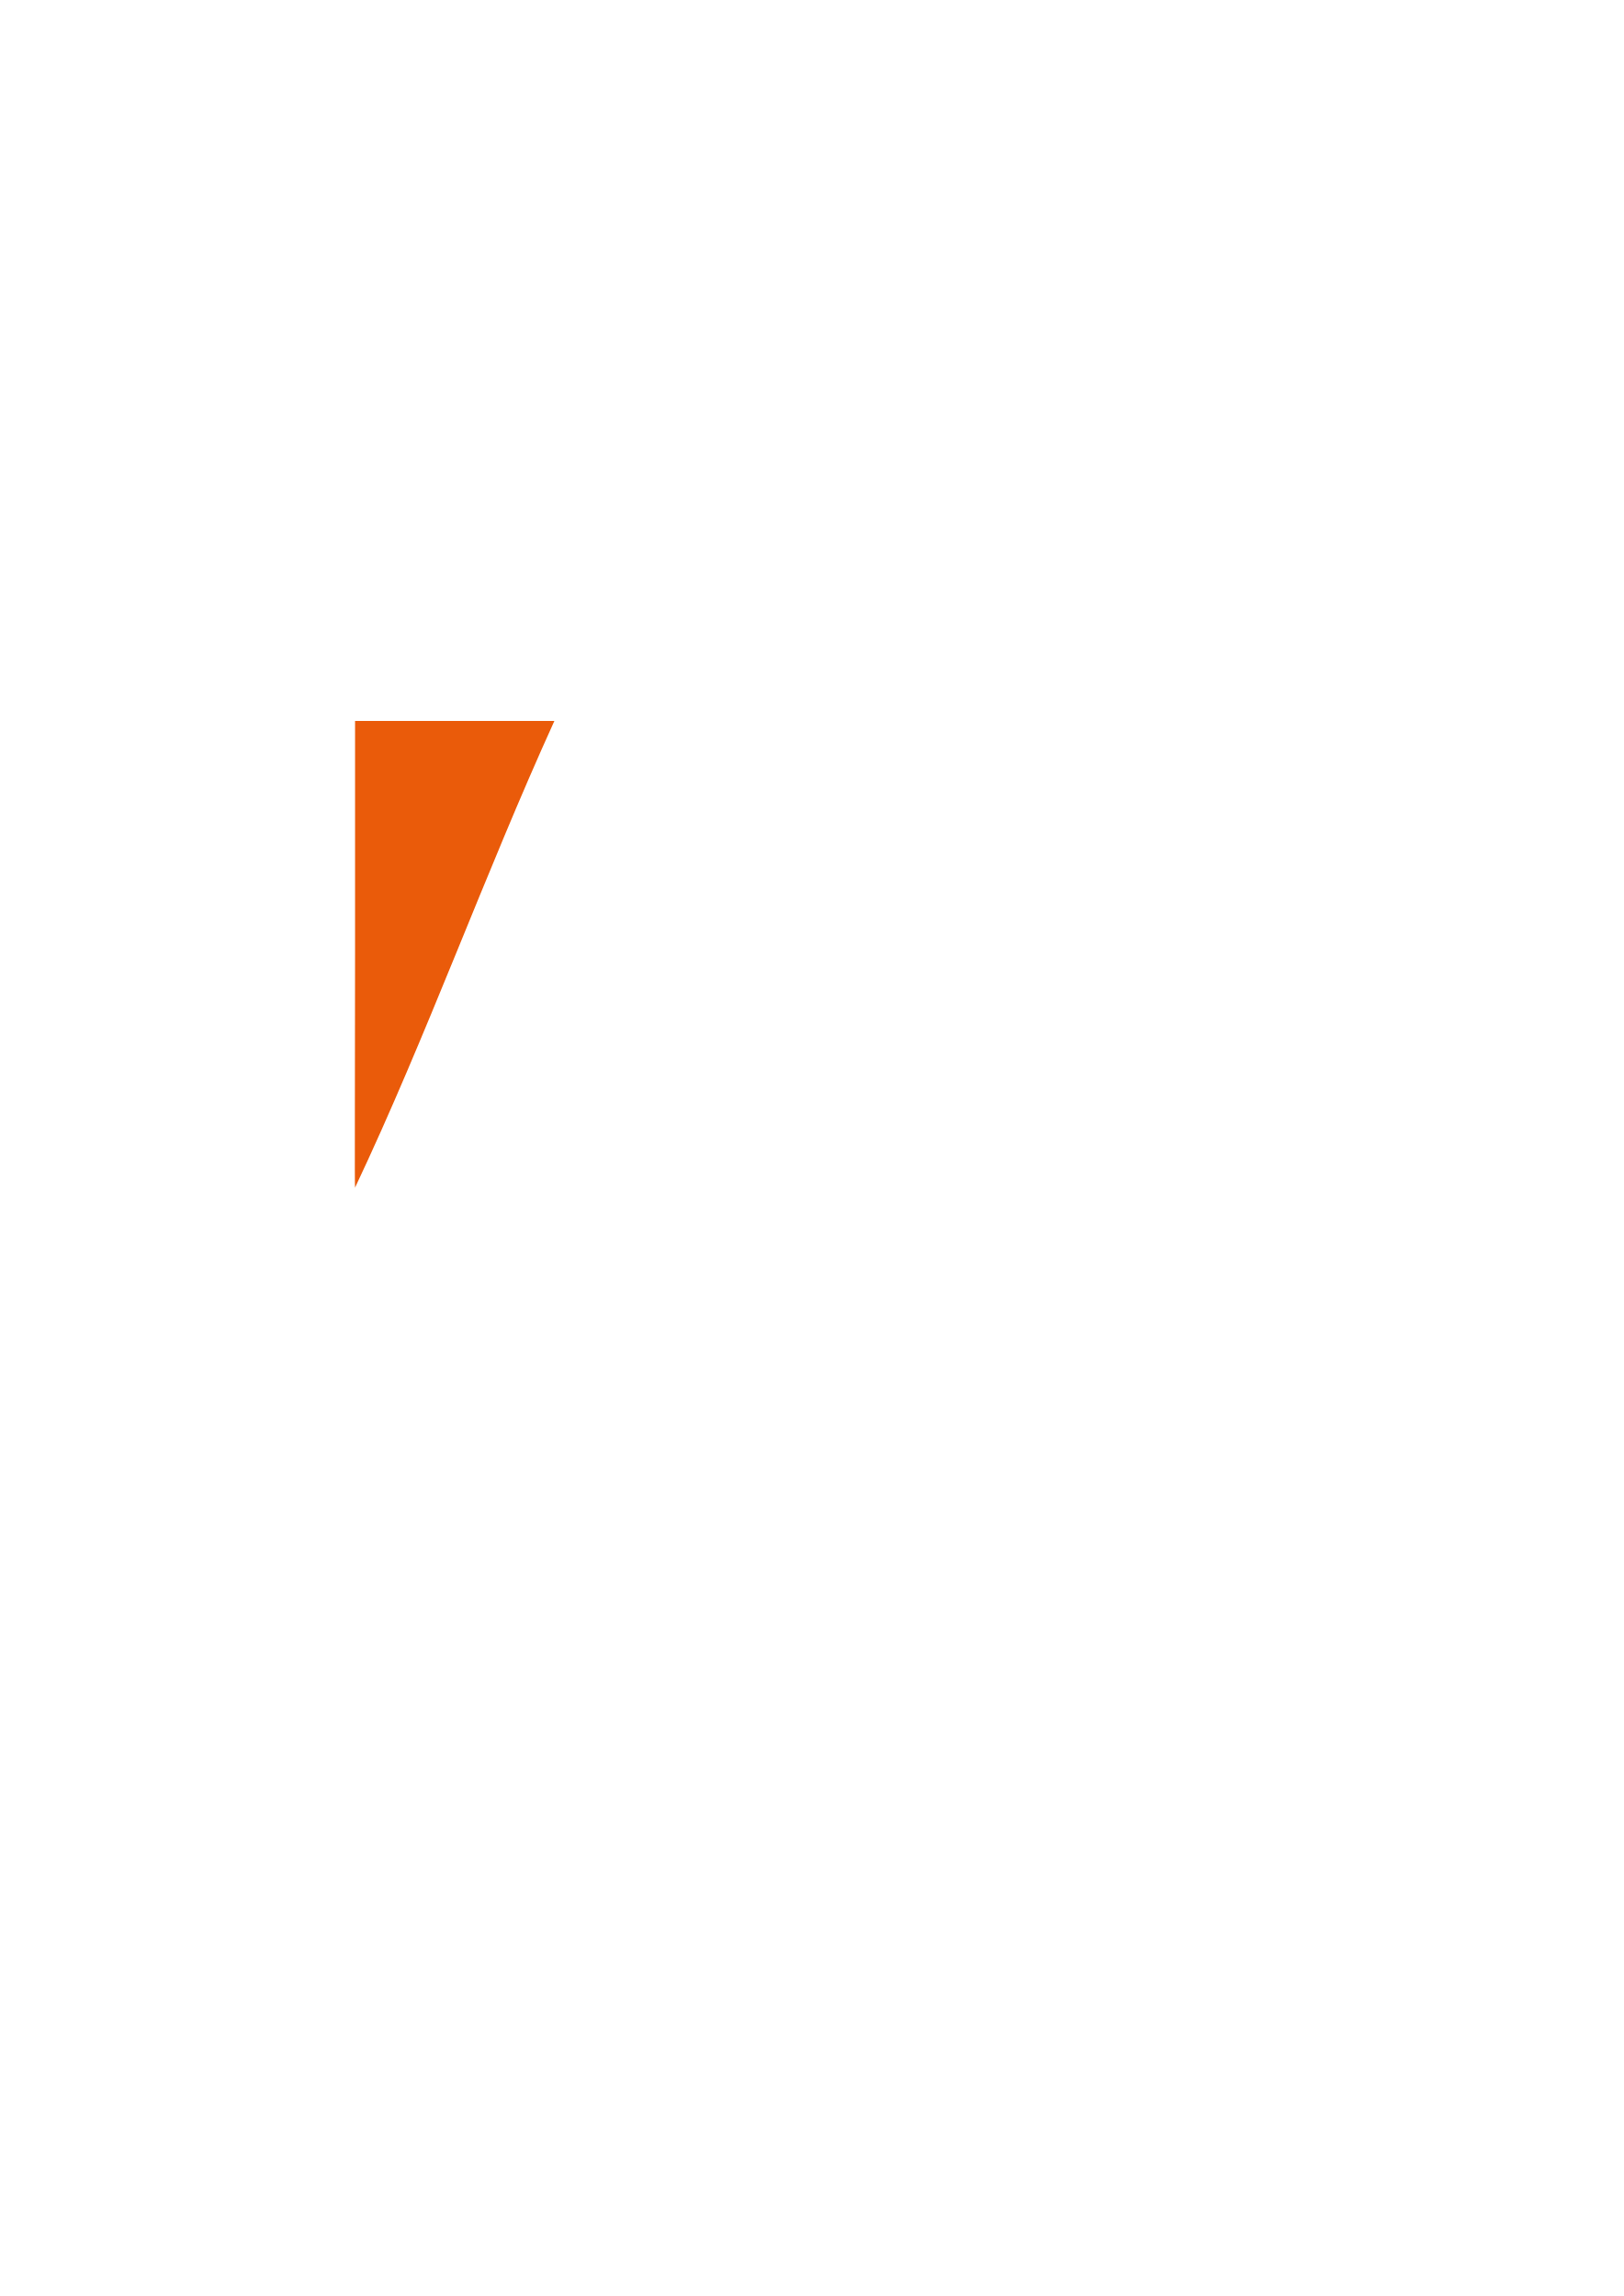
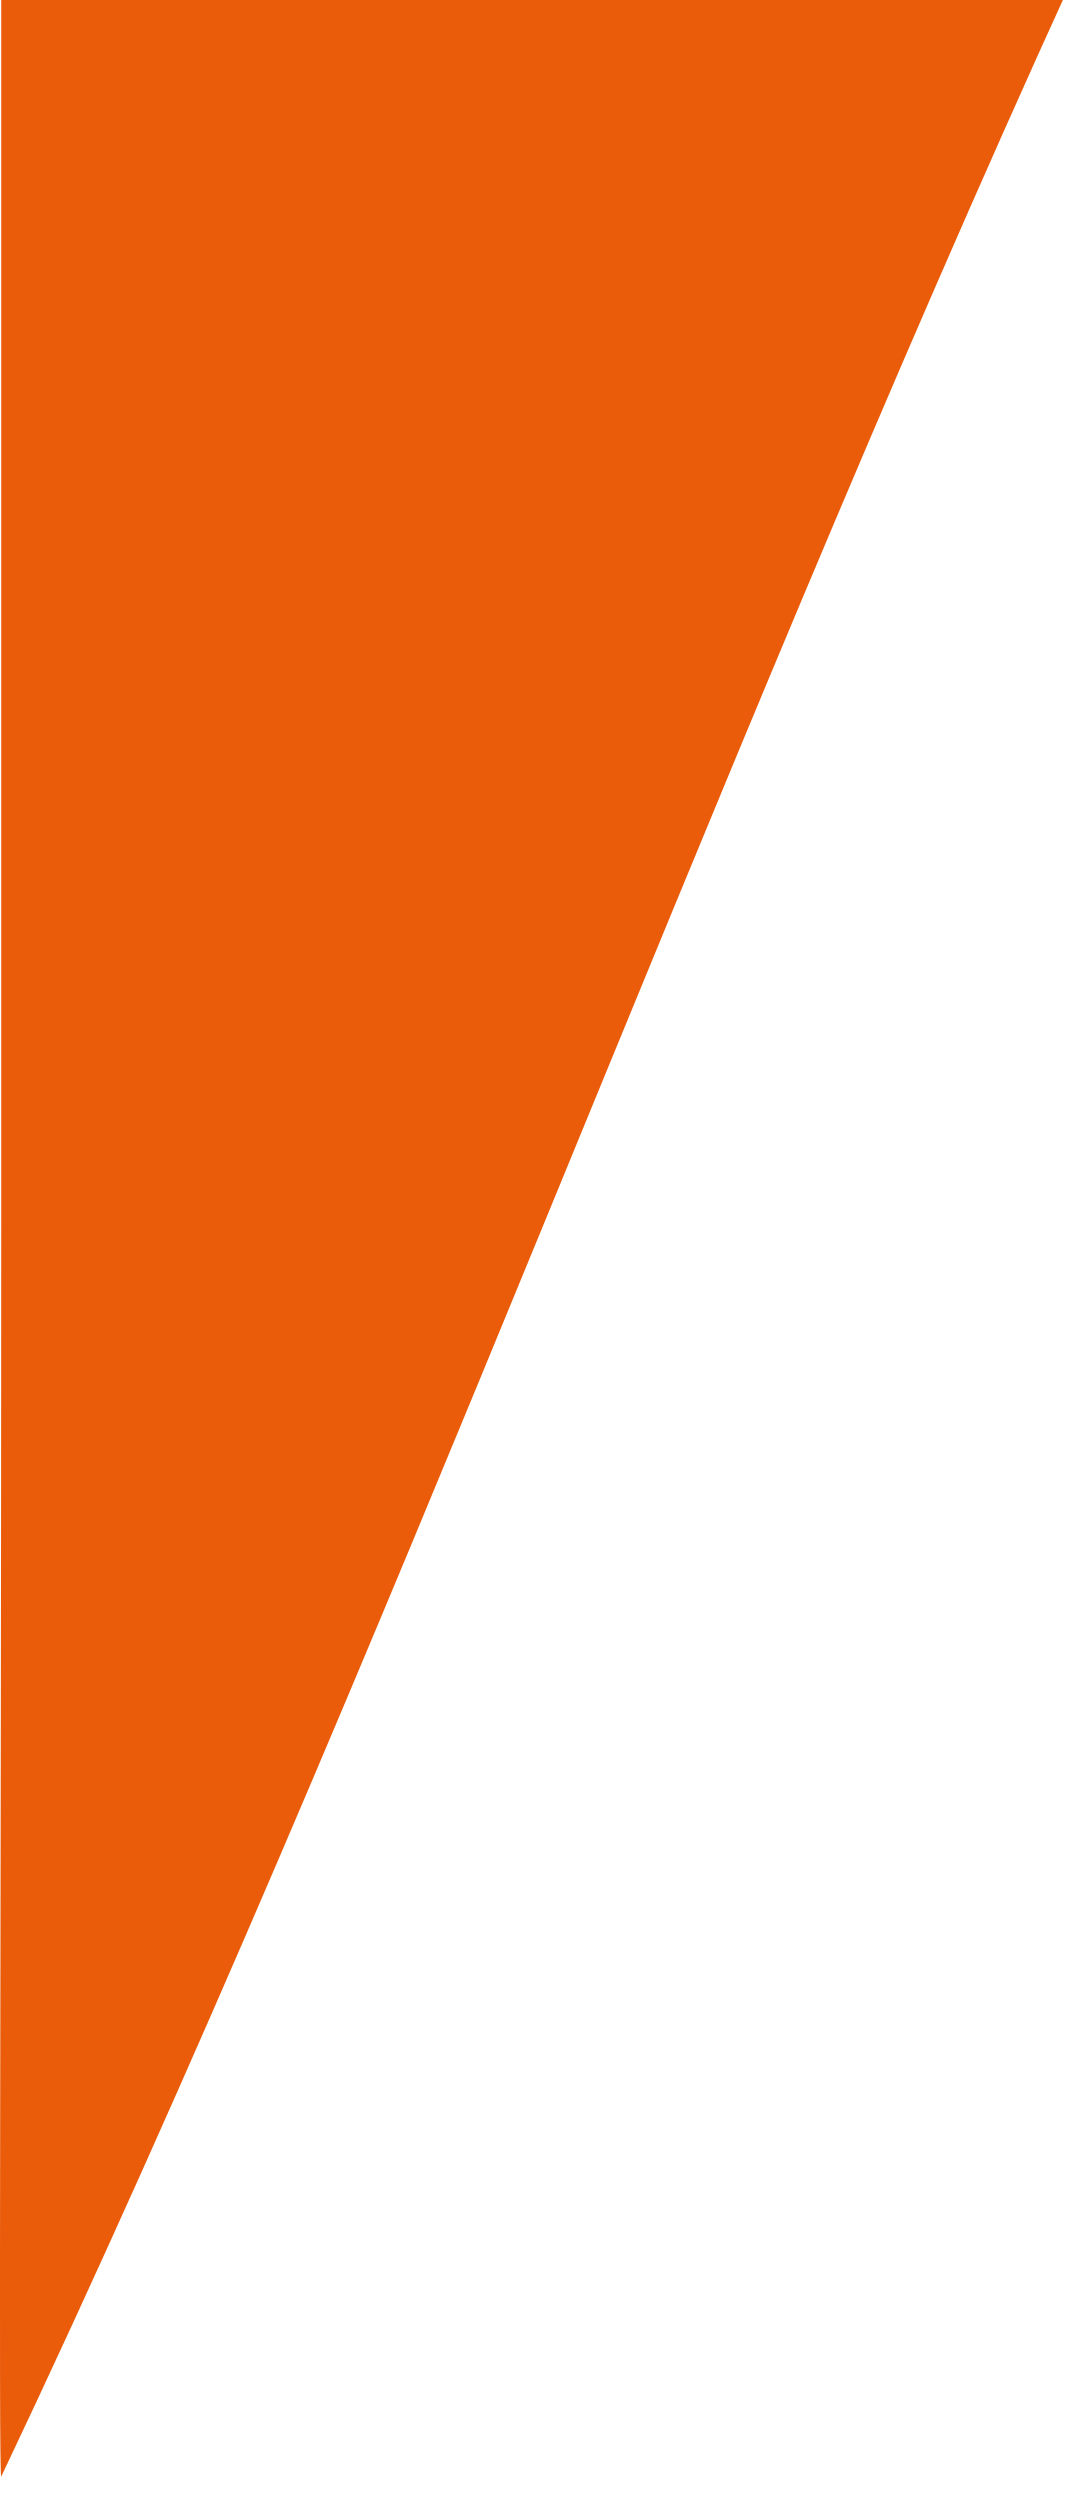
- <svg xmlns="http://www.w3.org/2000/svg" width="210mm" height="297mm" viewBox="0 0 744.094 1052.362" id="svg2" version="1.1">
+ <svg xmlns="http://www.w3.org/2000/svg" width="73.482pt" height="171.125pt" viewBox="0 0 91.852 213.906" id="svg2" version="1.1">
  <defs id="defs4" />
-   <g id="layer1">
-     <a id="a4176" style="stroke:#ea5b0a;stroke-opacity:1;fill:#ea5b0a;fill-opacity:1">
+   <g id="layer1" transform="translate(-2.0101531e-5,-0.056445)">
+     <a id="a4176" style="fill:#ea5b0a;fill-opacity:1;stroke:#ea5b0a;stroke-opacity:1" transform="matrix(1.004371,0,0,1,-163.3201,-332.377)">
      <path id="path4174" d="m 162.714,437.6 -2.9e-4,-107.167 45.5,0 45.847,0 c -31.941,70.219 -58.436,144.285 -91.348,213.905 -0.236,0.236 2.9e-4,-47.796 2.9e-4,-106.738 z" style="fill:#ea5b0a;fill-opacity:1;stroke:#ea5b0a;stroke-width:0;stroke-miterlimit:4;stroke-dasharray:none;stroke-opacity:1" />
    </a>
  </g>
</svg>
